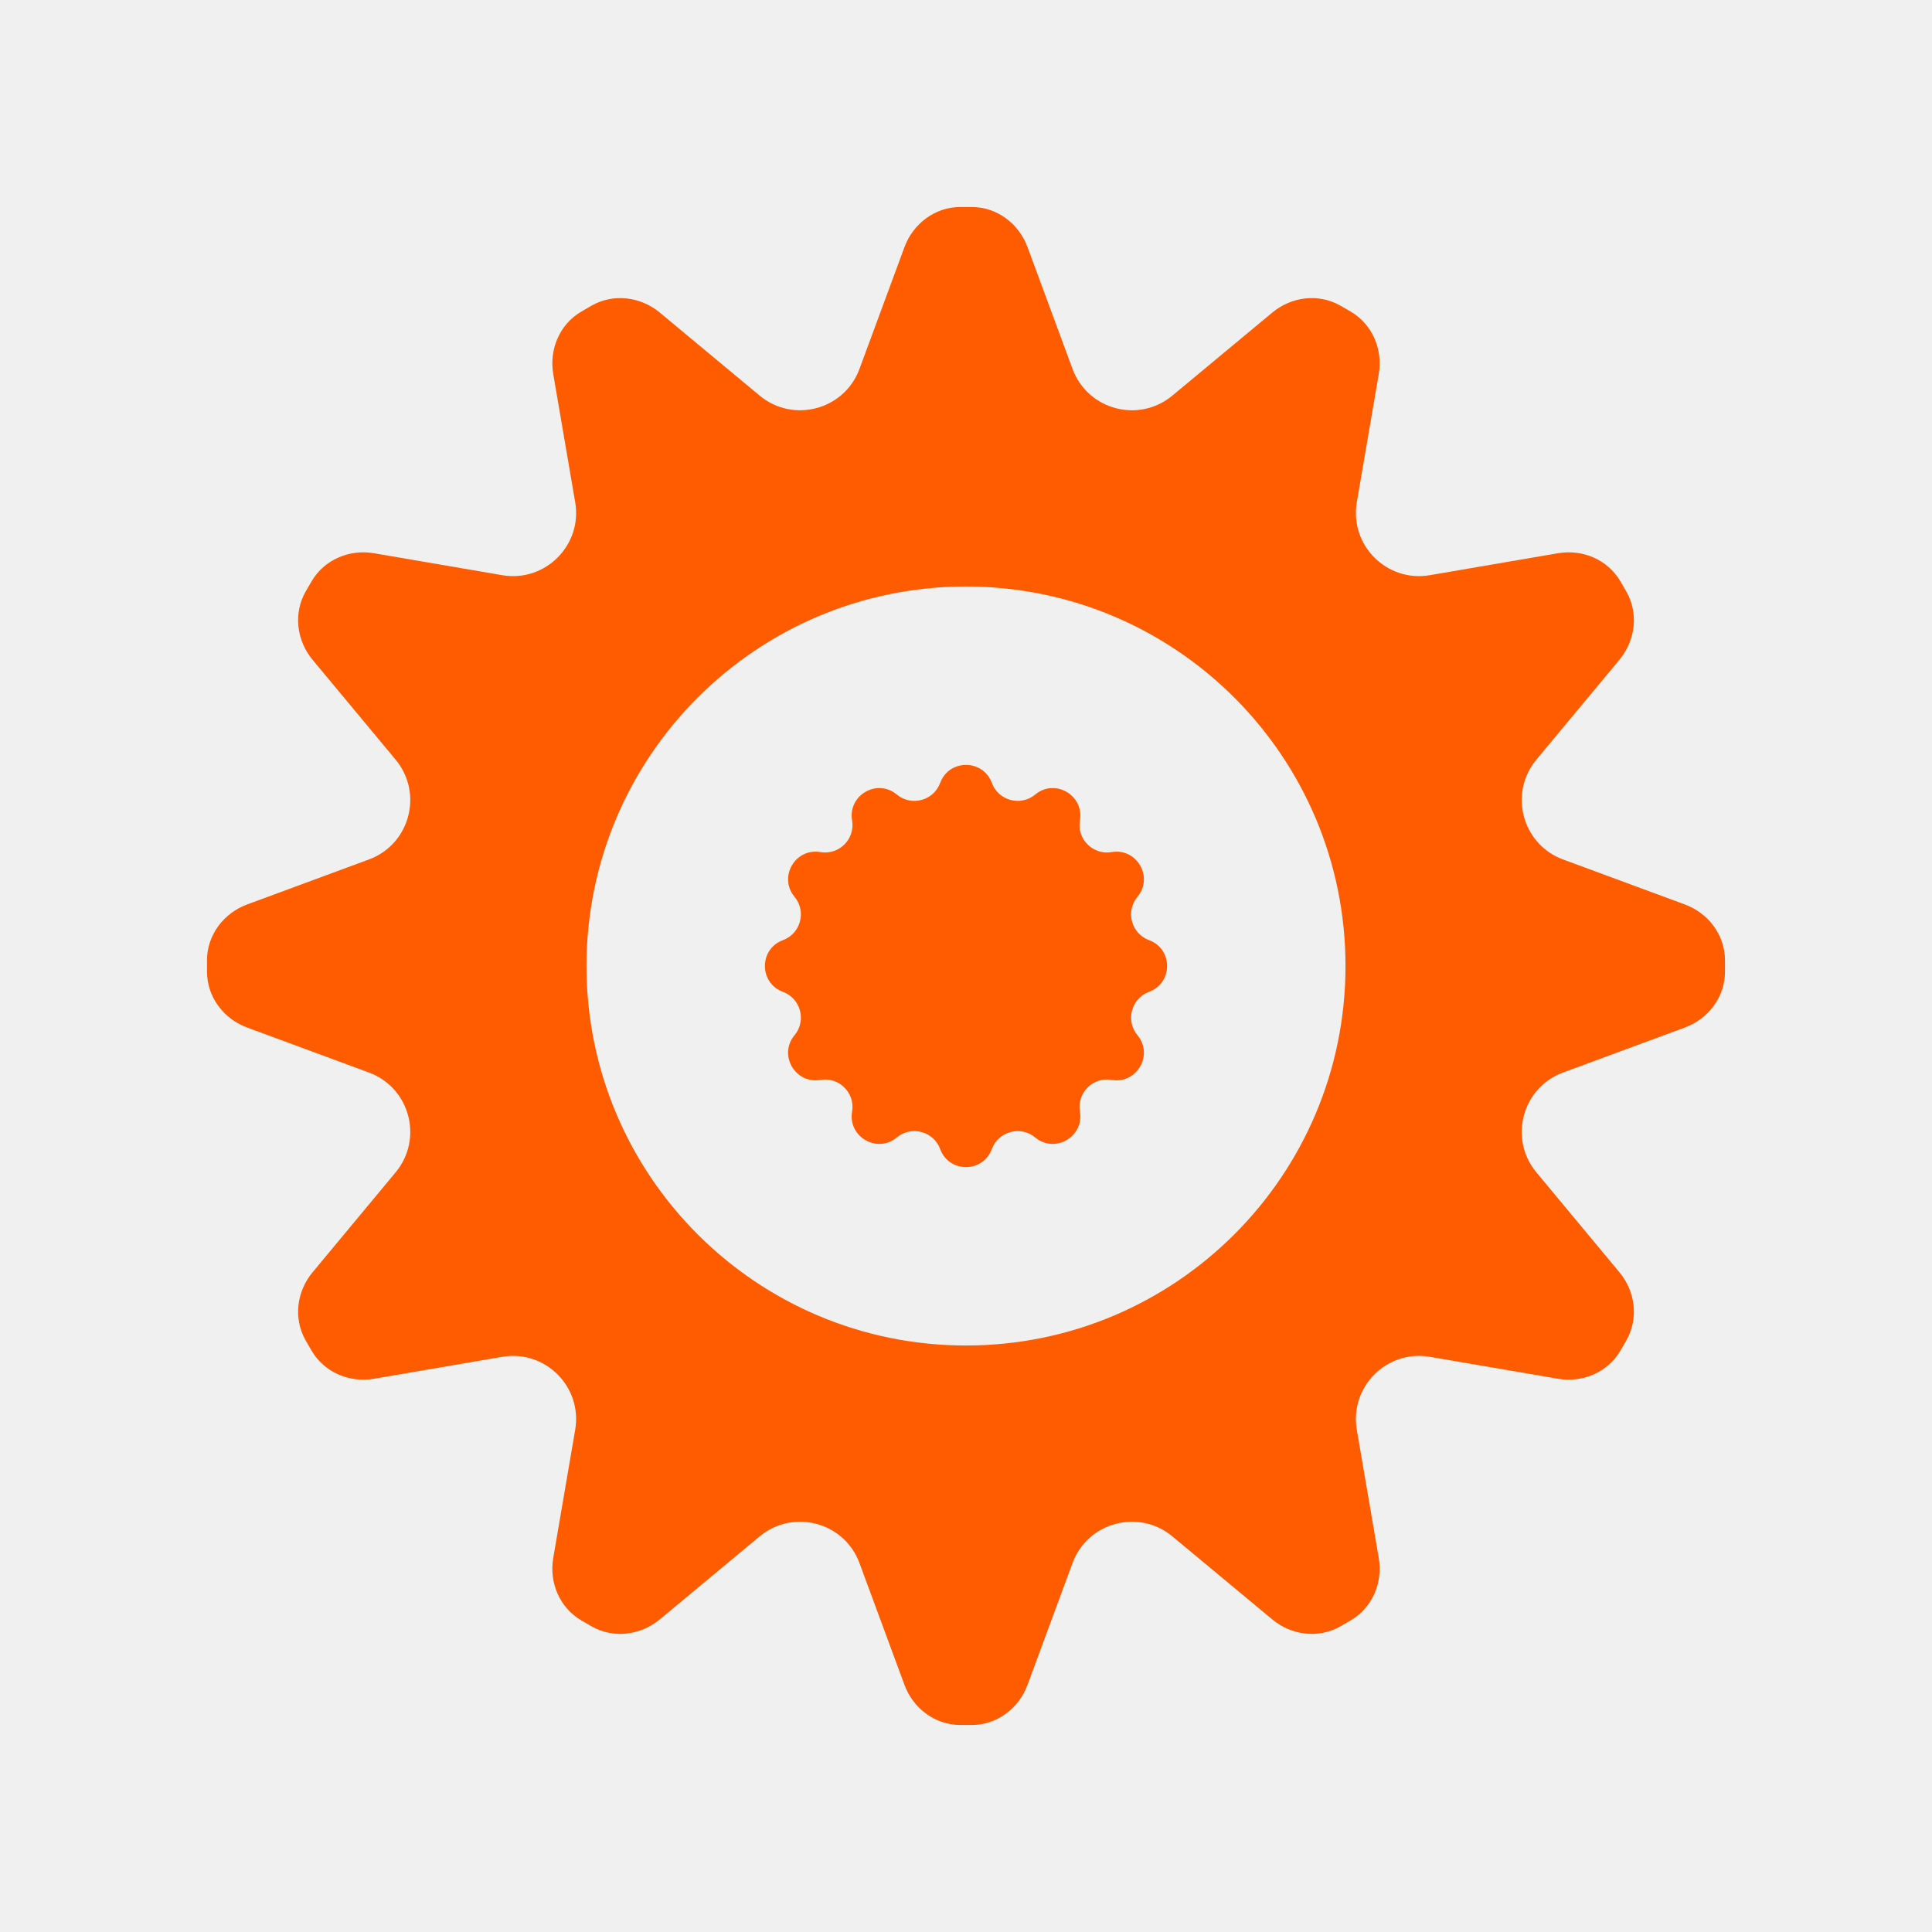
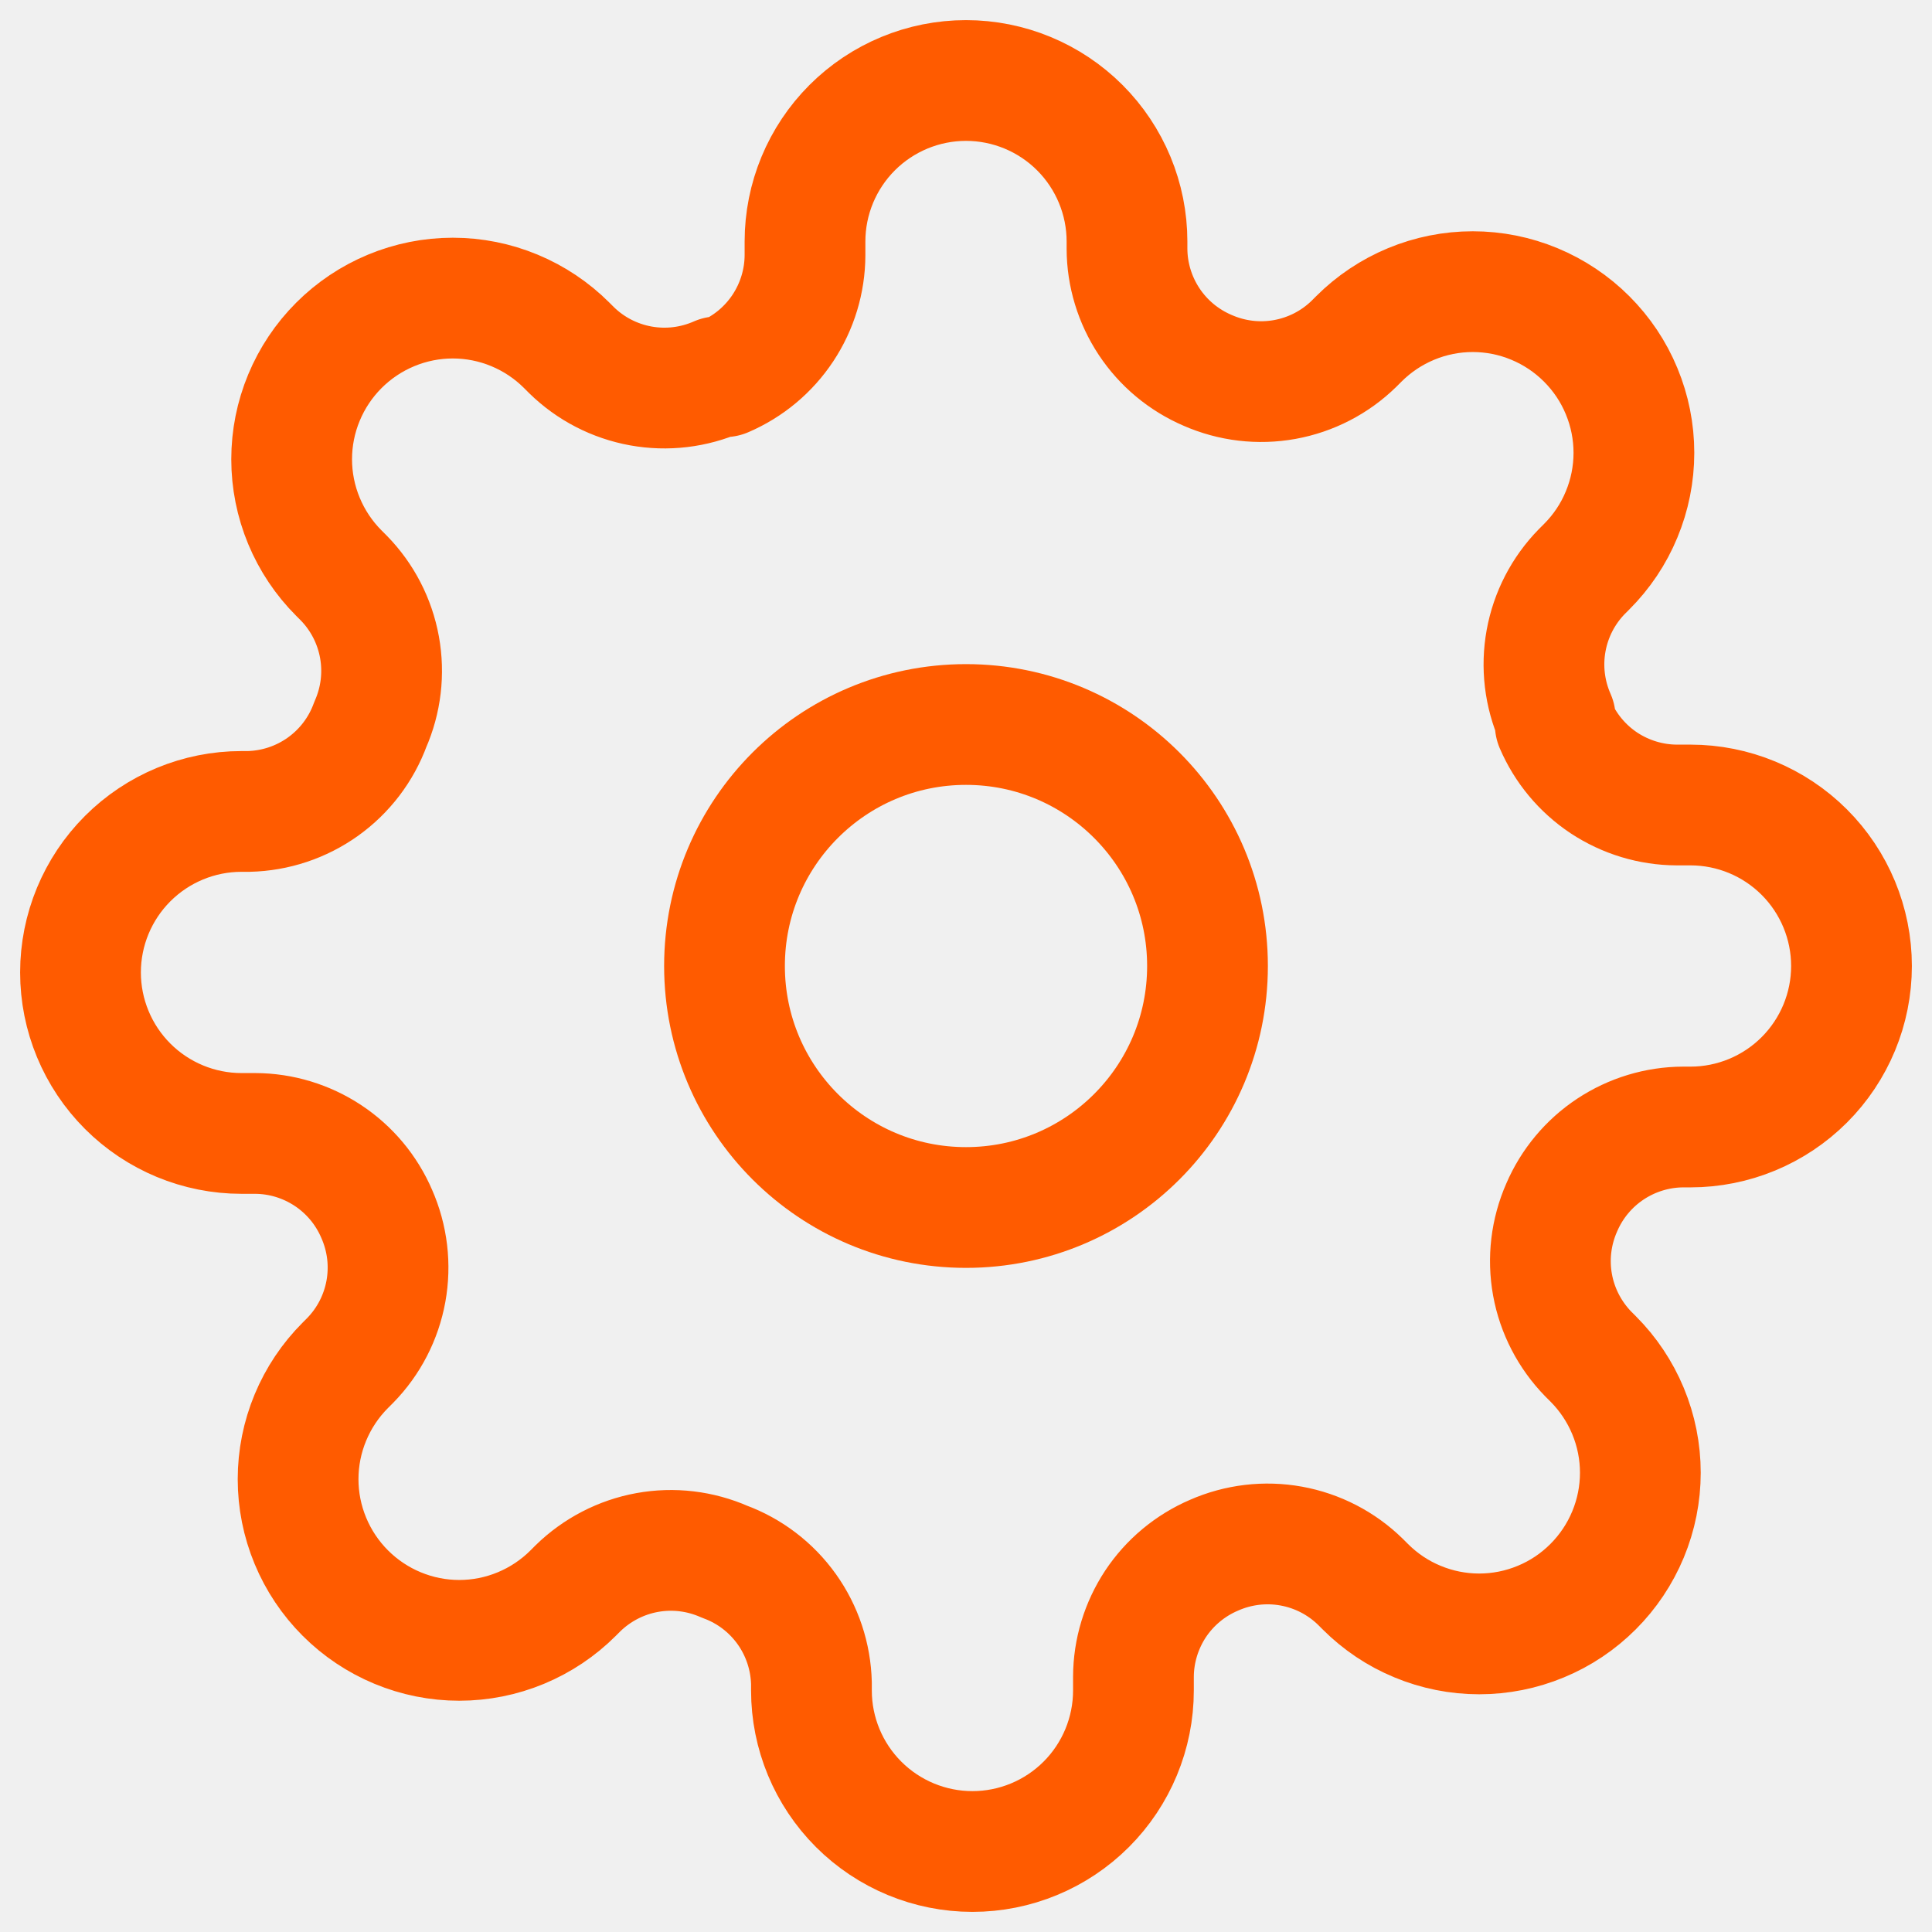
- <svg xmlns="http://www.w3.org/2000/svg" width="28" height="28" viewBox="0 0 28 28" fill="none">
-   <path fill-rule="evenodd" clip-rule="evenodd" d="M8.574 4.429C8.89 4.25 9.282 4.298 9.562 4.53L11.01 5.734C11.497 6.138 12.237 5.94 12.456 5.347L13.108 3.582C13.234 3.241 13.549 3.003 13.912 3C13.942 3 13.971 3 14 3C14.029 3 14.058 3 14.088 3C14.451 3.003 14.766 3.241 14.892 3.582L15.544 5.347C15.763 5.94 16.503 6.138 16.99 5.734L18.439 4.53C18.718 4.298 19.11 4.25 19.425 4.429C19.476 4.458 19.527 4.487 19.577 4.517C19.89 4.701 20.043 5.064 19.982 5.421L19.664 7.278C19.557 7.901 20.099 8.443 20.722 8.336L22.579 8.018C22.936 7.957 23.299 8.11 23.483 8.423C23.513 8.473 23.542 8.524 23.571 8.574C23.75 8.89 23.702 9.282 23.47 9.562L22.266 11.01C21.862 11.497 22.06 12.237 22.653 12.456L24.418 13.108C24.759 13.234 24.997 13.549 25 13.912C25 13.942 25 13.971 25 14C25 14.029 25 14.058 25 14.088C24.997 14.451 24.759 14.766 24.418 14.892L22.653 15.544C22.06 15.763 21.862 16.503 22.266 16.99L23.47 18.439C23.702 18.718 23.75 19.11 23.571 19.425C23.542 19.476 23.513 19.527 23.483 19.577C23.299 19.89 22.936 20.043 22.579 19.982L20.722 19.664C20.099 19.557 19.557 20.099 19.664 20.722L19.982 22.579C20.043 22.936 19.89 23.299 19.577 23.483C19.527 23.513 19.476 23.542 19.425 23.571C19.11 23.75 18.718 23.702 18.439 23.47L16.99 22.266C16.503 21.862 15.763 22.06 15.544 22.653L14.892 24.418C14.766 24.759 14.451 24.997 14.088 25C14.058 25 14.029 25 14 25C13.971 25 13.942 25 13.912 25C13.549 24.997 13.234 24.759 13.108 24.418L12.456 22.653C12.237 22.06 11.497 21.862 11.01 22.266L9.562 23.47C9.282 23.702 8.89 23.75 8.574 23.571C8.524 23.542 8.473 23.513 8.423 23.483C8.11 23.299 7.957 22.936 8.018 22.579L8.336 20.722C8.443 20.099 7.901 19.557 7.278 19.664L5.421 19.982C5.064 20.043 4.701 19.89 4.517 19.577C4.487 19.527 4.458 19.476 4.429 19.425C4.25 19.11 4.298 18.718 4.53 18.439L5.734 16.99C6.138 16.503 5.94 15.763 5.347 15.544L3.582 14.892C3.241 14.766 3.003 14.451 3 14.088C3 14.058 3 14.029 3 14C3 13.971 3 13.942 3 13.912C3.003 13.549 3.241 13.234 3.582 13.108L5.347 12.456C5.94 12.237 6.138 11.497 5.734 11.01L4.53 9.562C4.298 9.282 4.25 8.89 4.429 8.574C4.458 8.524 4.487 8.473 4.517 8.423C4.701 8.11 5.064 7.957 5.421 8.018L7.278 8.336C7.901 8.443 8.443 7.901 8.336 7.278L8.018 5.421C7.957 5.064 8.11 4.701 8.423 4.517C8.473 4.487 8.524 4.458 8.574 4.429ZM19.5 14C19.5 17.038 17.038 19.5 14 19.5C10.962 19.5 8.5 17.038 8.5 14C8.5 10.962 10.962 8.5 14 8.5C17.038 8.5 19.5 10.962 19.5 14ZM15.003 11.515C14.791 11.691 14.469 11.604 14.374 11.346C14.246 10.999 13.754 10.999 13.626 11.346C13.531 11.604 13.209 11.691 12.997 11.515C12.712 11.278 12.287 11.524 12.349 11.889C12.396 12.16 12.16 12.396 11.889 12.349C11.524 12.287 11.278 12.712 11.515 12.997C11.691 13.209 11.604 13.531 11.346 13.626C10.999 13.754 10.999 14.246 11.346 14.374C11.604 14.469 11.691 14.791 11.515 15.003C11.278 15.288 11.524 15.713 11.889 15.651C12.16 15.604 12.396 15.84 12.349 16.111C12.287 16.476 12.712 16.722 12.997 16.485C13.209 16.309 13.531 16.396 13.626 16.654C13.754 17.001 14.246 17.001 14.374 16.654C14.469 16.396 14.791 16.309 15.003 16.485C15.288 16.722 15.713 16.476 15.651 16.111C15.604 15.84 15.84 15.604 16.111 15.651C16.476 15.713 16.722 15.288 16.485 15.003C16.309 14.791 16.396 14.469 16.654 14.374C17.001 14.246 17.001 13.754 16.654 13.626C16.396 13.531 16.309 13.209 16.485 12.997C16.722 12.712 16.476 12.287 16.111 12.349C15.84 12.396 15.604 12.16 15.651 11.889C15.713 11.524 15.288 11.278 15.003 11.515Z" fill="#FF5B00" />
+ <svg xmlns="http://www.w3.org/2000/svg" width="24" height="24" viewBox="0 0 24 24" fill="none">
+   <g clip-path="url(#clip0_14035_12649)">
+     <path d="M12 15C13.657 15 15 13.657 15 12C15 10.343 13.657 9 12 9C10.343 9 9 10.343 9 12C9 13.657 10.343 15 12 15Z" stroke="#FF5B00" stroke-width="1.5" stroke-linecap="round" stroke-linejoin="round" />
+     <path d="M19.4 15C19.267 15.302 19.227 15.636 19.286 15.961C19.345 16.285 19.5 16.584 19.73 16.82L19.79 16.88C19.976 17.066 20.123 17.286 20.224 17.529C20.325 17.772 20.377 18.032 20.377 18.295C20.377 18.558 20.325 18.818 20.224 19.061C20.123 19.304 19.976 19.524 19.79 19.71C19.604 19.896 19.384 20.044 19.141 20.144C18.898 20.245 18.638 20.297 18.375 20.297C18.112 20.297 17.852 20.245 17.609 20.144C17.366 20.044 17.146 19.896 16.96 19.71L16.9 19.65C16.664 19.419 16.365 19.265 16.041 19.206C15.716 19.147 15.382 19.187 15.08 19.32C14.784 19.447 14.532 19.657 14.354 19.925C14.177 20.194 14.081 20.508 14.08 20.83V21C14.08 21.53 13.869 22.039 13.494 22.414C13.119 22.789 12.61 23 12.08 23C11.55 23 11.041 22.789 10.666 22.414C10.291 22.039 10.08 21.53 10.08 21V20.91C10.072 20.579 9.965 20.258 9.773 19.989C9.58 19.719 9.311 19.514 9 19.4C8.698 19.267 8.364 19.227 8.039 19.286C7.715 19.345 7.416 19.5 7.18 19.73L7.12 19.79C6.934 19.976 6.714 20.123 6.471 20.224C6.228 20.325 5.968 20.377 5.705 20.377C5.442 20.377 5.182 20.325 4.939 20.224C4.696 20.123 4.476 19.976 4.29 19.79C4.104 19.604 3.957 19.384 3.856 19.141C3.755 18.898 3.703 18.638 3.703 18.375C3.703 18.112 3.755 17.852 3.856 17.609C3.957 17.366 4.104 17.146 4.29 16.96L4.35 16.9C4.581 16.664 4.735 16.365 4.794 16.041C4.853 15.716 4.813 15.382 4.68 15.08C4.553 14.784 4.343 14.532 4.074 14.354C3.806 14.177 3.492 14.081 3.17 14.08H3C2.47 14.08 1.961 13.869 1.586 13.494C1.211 13.119 1 12.61 1 12.08C1 11.55 1.211 11.041 1.586 10.666C1.961 10.291 2.47 10.08 3 10.08H3.09C3.421 10.072 3.742 9.965 4.011 9.773C4.281 9.58 4.486 9.311 4.6 9C4.733 8.698 4.773 8.364 4.714 8.039C4.655 7.715 4.501 7.416 4.27 7.18L4.21 7.12C4.024 6.934 3.877 6.714 3.776 6.471C3.675 6.228 3.623 5.968 3.623 5.705C3.623 5.442 3.675 5.182 3.776 4.939C3.877 4.696 4.024 4.476 4.21 4.29C4.396 4.104 4.616 3.957 4.859 3.856C5.102 3.755 5.362 3.703 5.625 3.703C5.888 3.703 6.148 3.755 6.391 3.856C6.634 3.957 6.854 4.104 7.04 4.29L7.1 4.35C7.336 4.581 7.635 4.735 7.959 4.794C8.284 4.853 8.618 4.813 8.92 4.68H9C9.296 4.553 9.548 4.343 9.726 4.074C9.903 3.806 9.999 3.492 10 3.17V3C10 2.47 10.211 1.961 10.586 1.586C10.961 1.211 11.47 1 12 1C12.53 1 13.039 1.211 13.414 1.586C13.789 1.961 14 2.47 14 3V3.09C14.001 3.412 14.097 3.726 14.274 3.994C14.452 4.263 14.704 4.473 15 4.6C15.302 4.733 15.636 4.773 15.961 4.714C16.285 4.655 16.584 4.501 16.82 4.27L16.88 4.21C17.066 4.024 17.286 3.877 17.529 3.776C17.772 3.675 18.032 3.623 18.295 3.623C18.558 3.623 18.818 3.675 19.061 3.776C19.304 3.877 19.524 4.024 19.71 4.21C19.896 4.396 20.044 4.616 20.144 4.859C20.245 5.102 20.297 5.362 20.297 5.625C20.297 5.888 20.245 6.148 20.144 6.391C20.044 6.634 19.896 6.854 19.71 7.04L19.65 7.1C19.419 7.336 19.265 7.635 19.206 7.959C19.147 8.284 19.187 8.618 19.32 8.92V9C19.447 9.296 19.657 9.548 19.925 9.726C20.194 9.903 20.508 9.999 20.83 10H21C21.53 10 22.039 10.211 22.414 10.586C22.789 10.961 23 11.47 23 12C23 12.53 22.789 13.039 22.414 13.414C22.039 13.789 21.53 14 21 14H20.91C20.588 14.001 20.274 14.097 20.006 14.274C19.737 14.452 19.527 14.704 19.4 15V15Z" stroke="#FF5B00" stroke-width="1.5" stroke-linecap="round" stroke-linejoin="round" />
+   </g>
+   <defs>
+     <clipPath id="clip0_14035_12649">
+       <rect width="24" height="24" fill="white" />
+     </clipPath>
+   </defs>
</svg>
